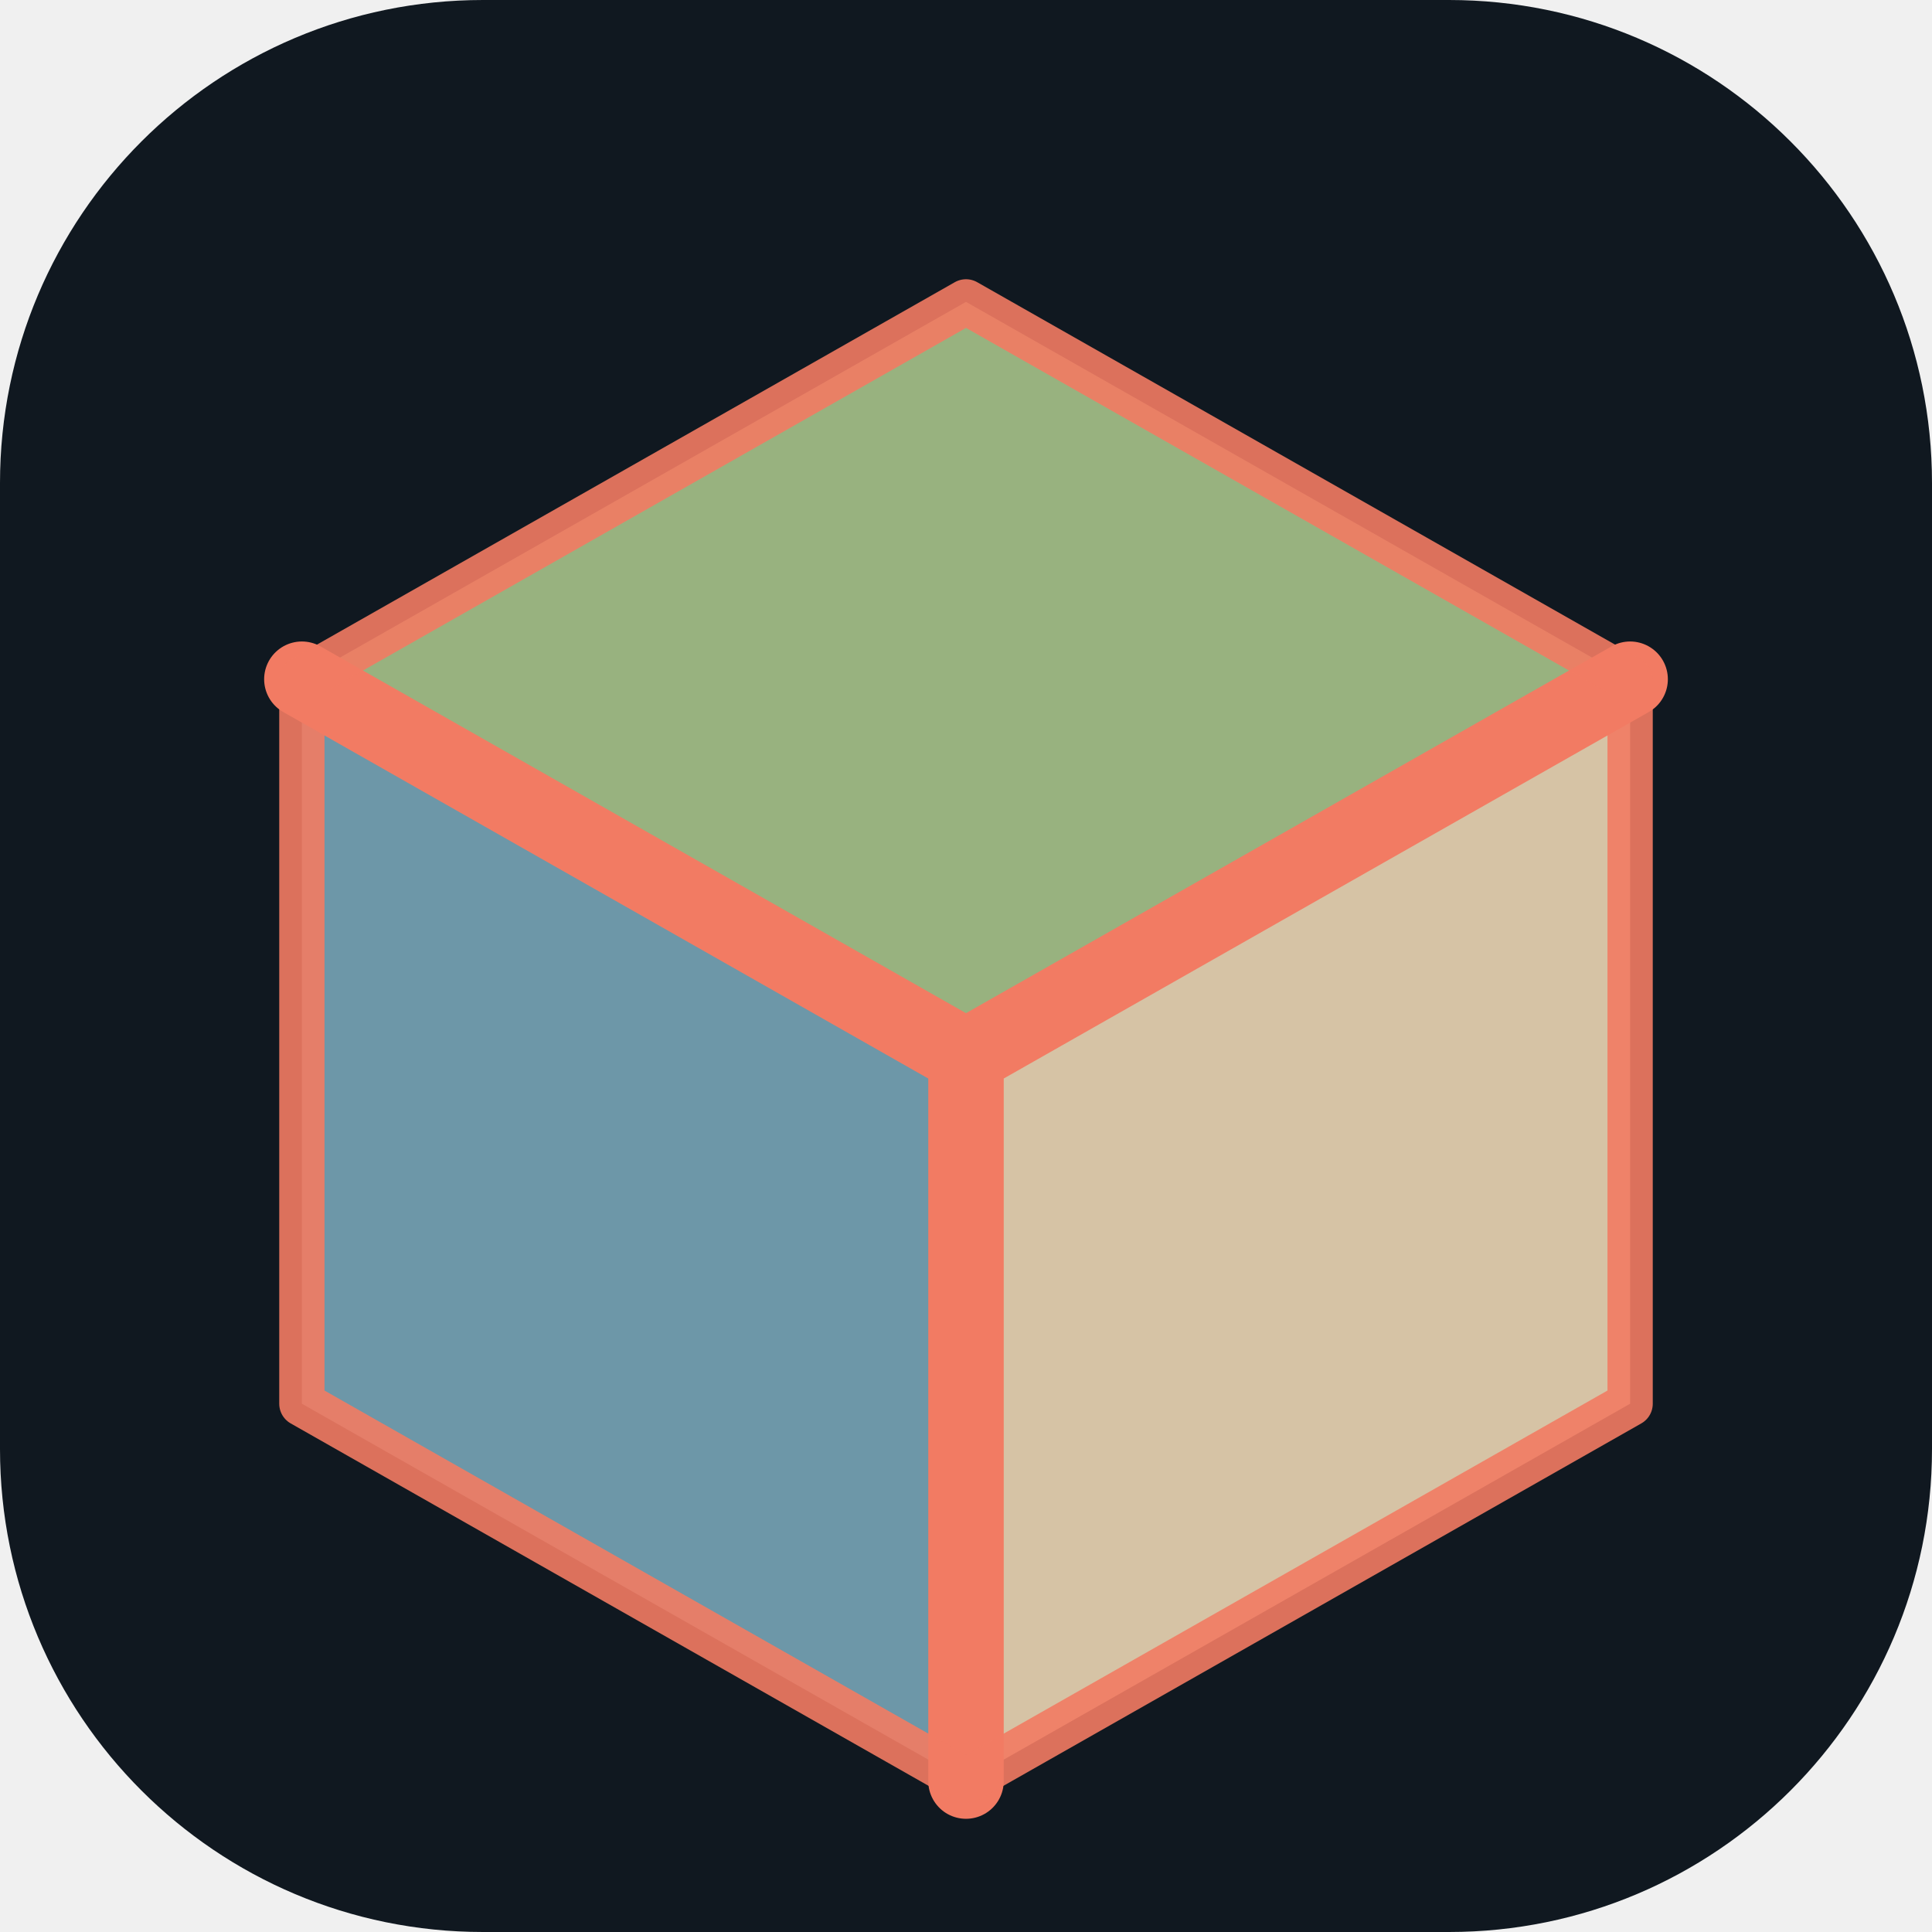
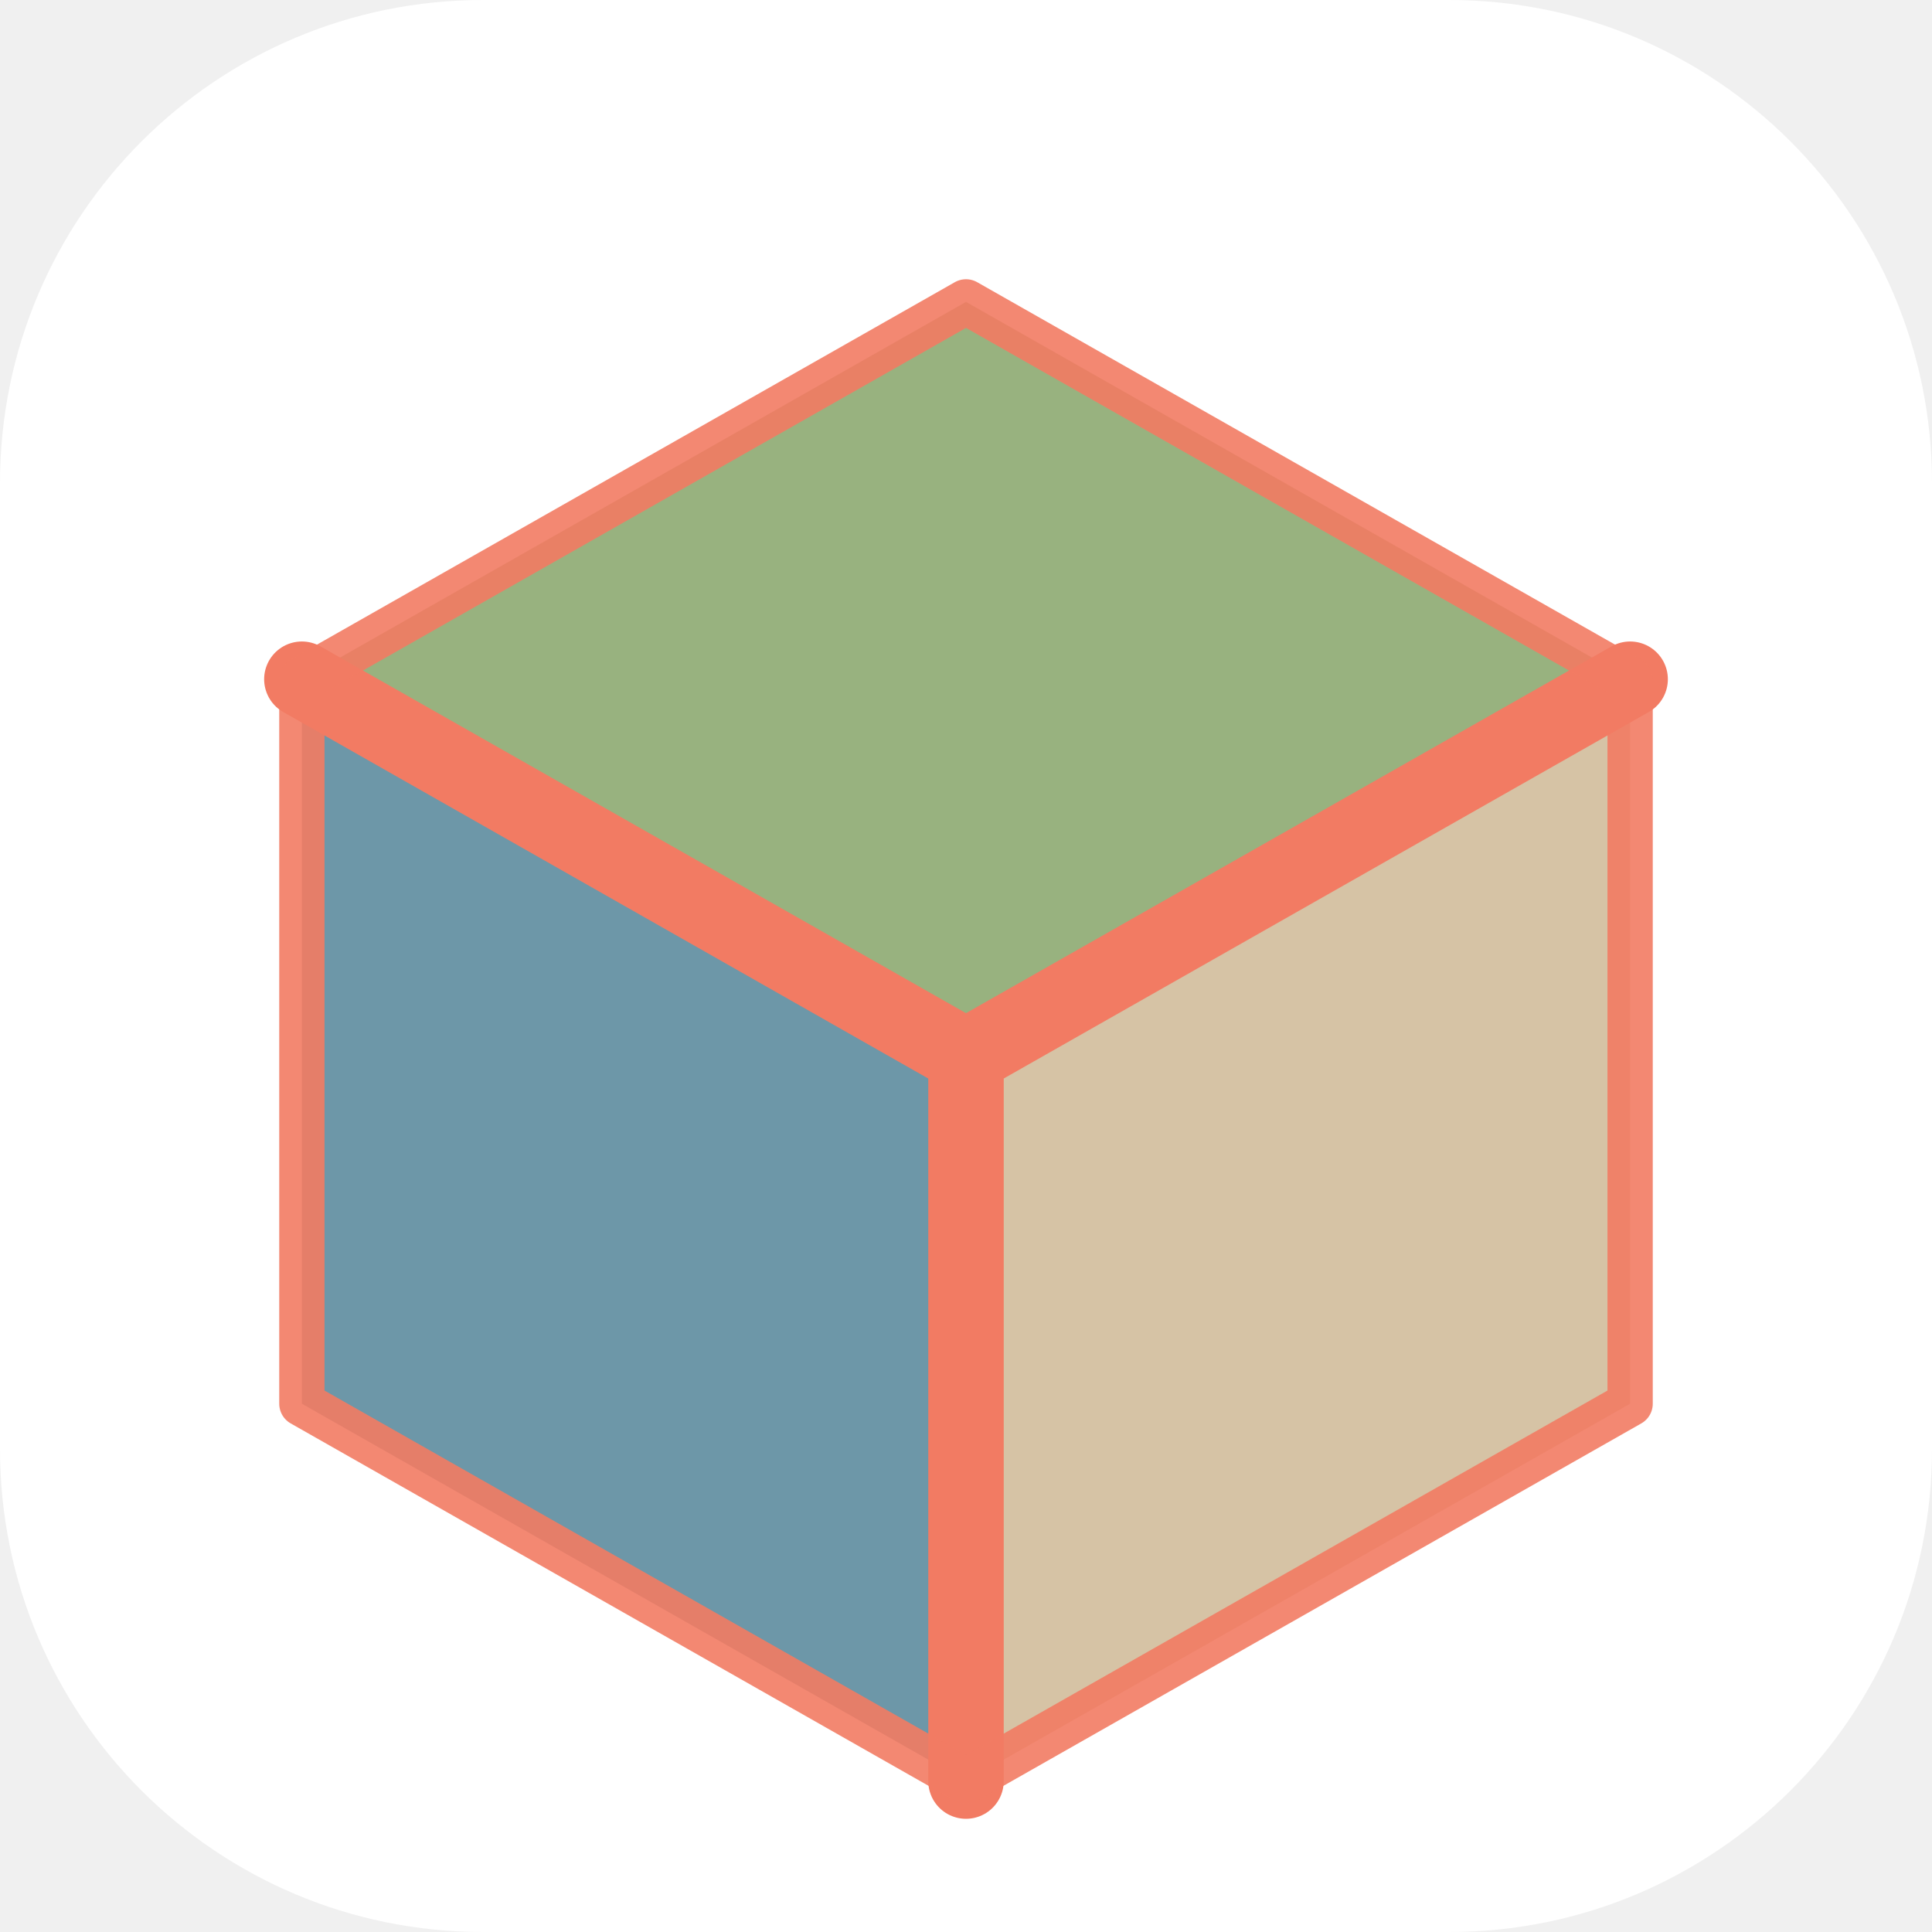
<svg xmlns="http://www.w3.org/2000/svg" viewBox="0 0 64 64" role="img" aria-labelledby="title">
-   <rect width="64" height="64" rx="16" fill="#101820" />
+   <rect width="64" height="64" rx="16" fill="#ffffff" />
  <path d="M32 10 54 22.5 32 35 10 22.5Z" fill="#98b27f" />
  <path d="M10 22.5 32 35v24L10 46.5Z" fill="#6d97a8" />
  <path d="M54 22.5 32 35v24l22-12.5Z" fill="#d6c3a5" />
  <path d="m32 35 22-12.5M32 35 10 22.5M32 35v24" fill="none" stroke="#f27b63" stroke-linecap="round" stroke-linejoin="round" stroke-width="2.5" />
  <path d="m32 10 22 12.5v24L32 59 10 46.5v-24Z" fill="none" stroke="#f27b63" stroke-linejoin="round" stroke-width="1.5" opacity=".9" />
</svg>
